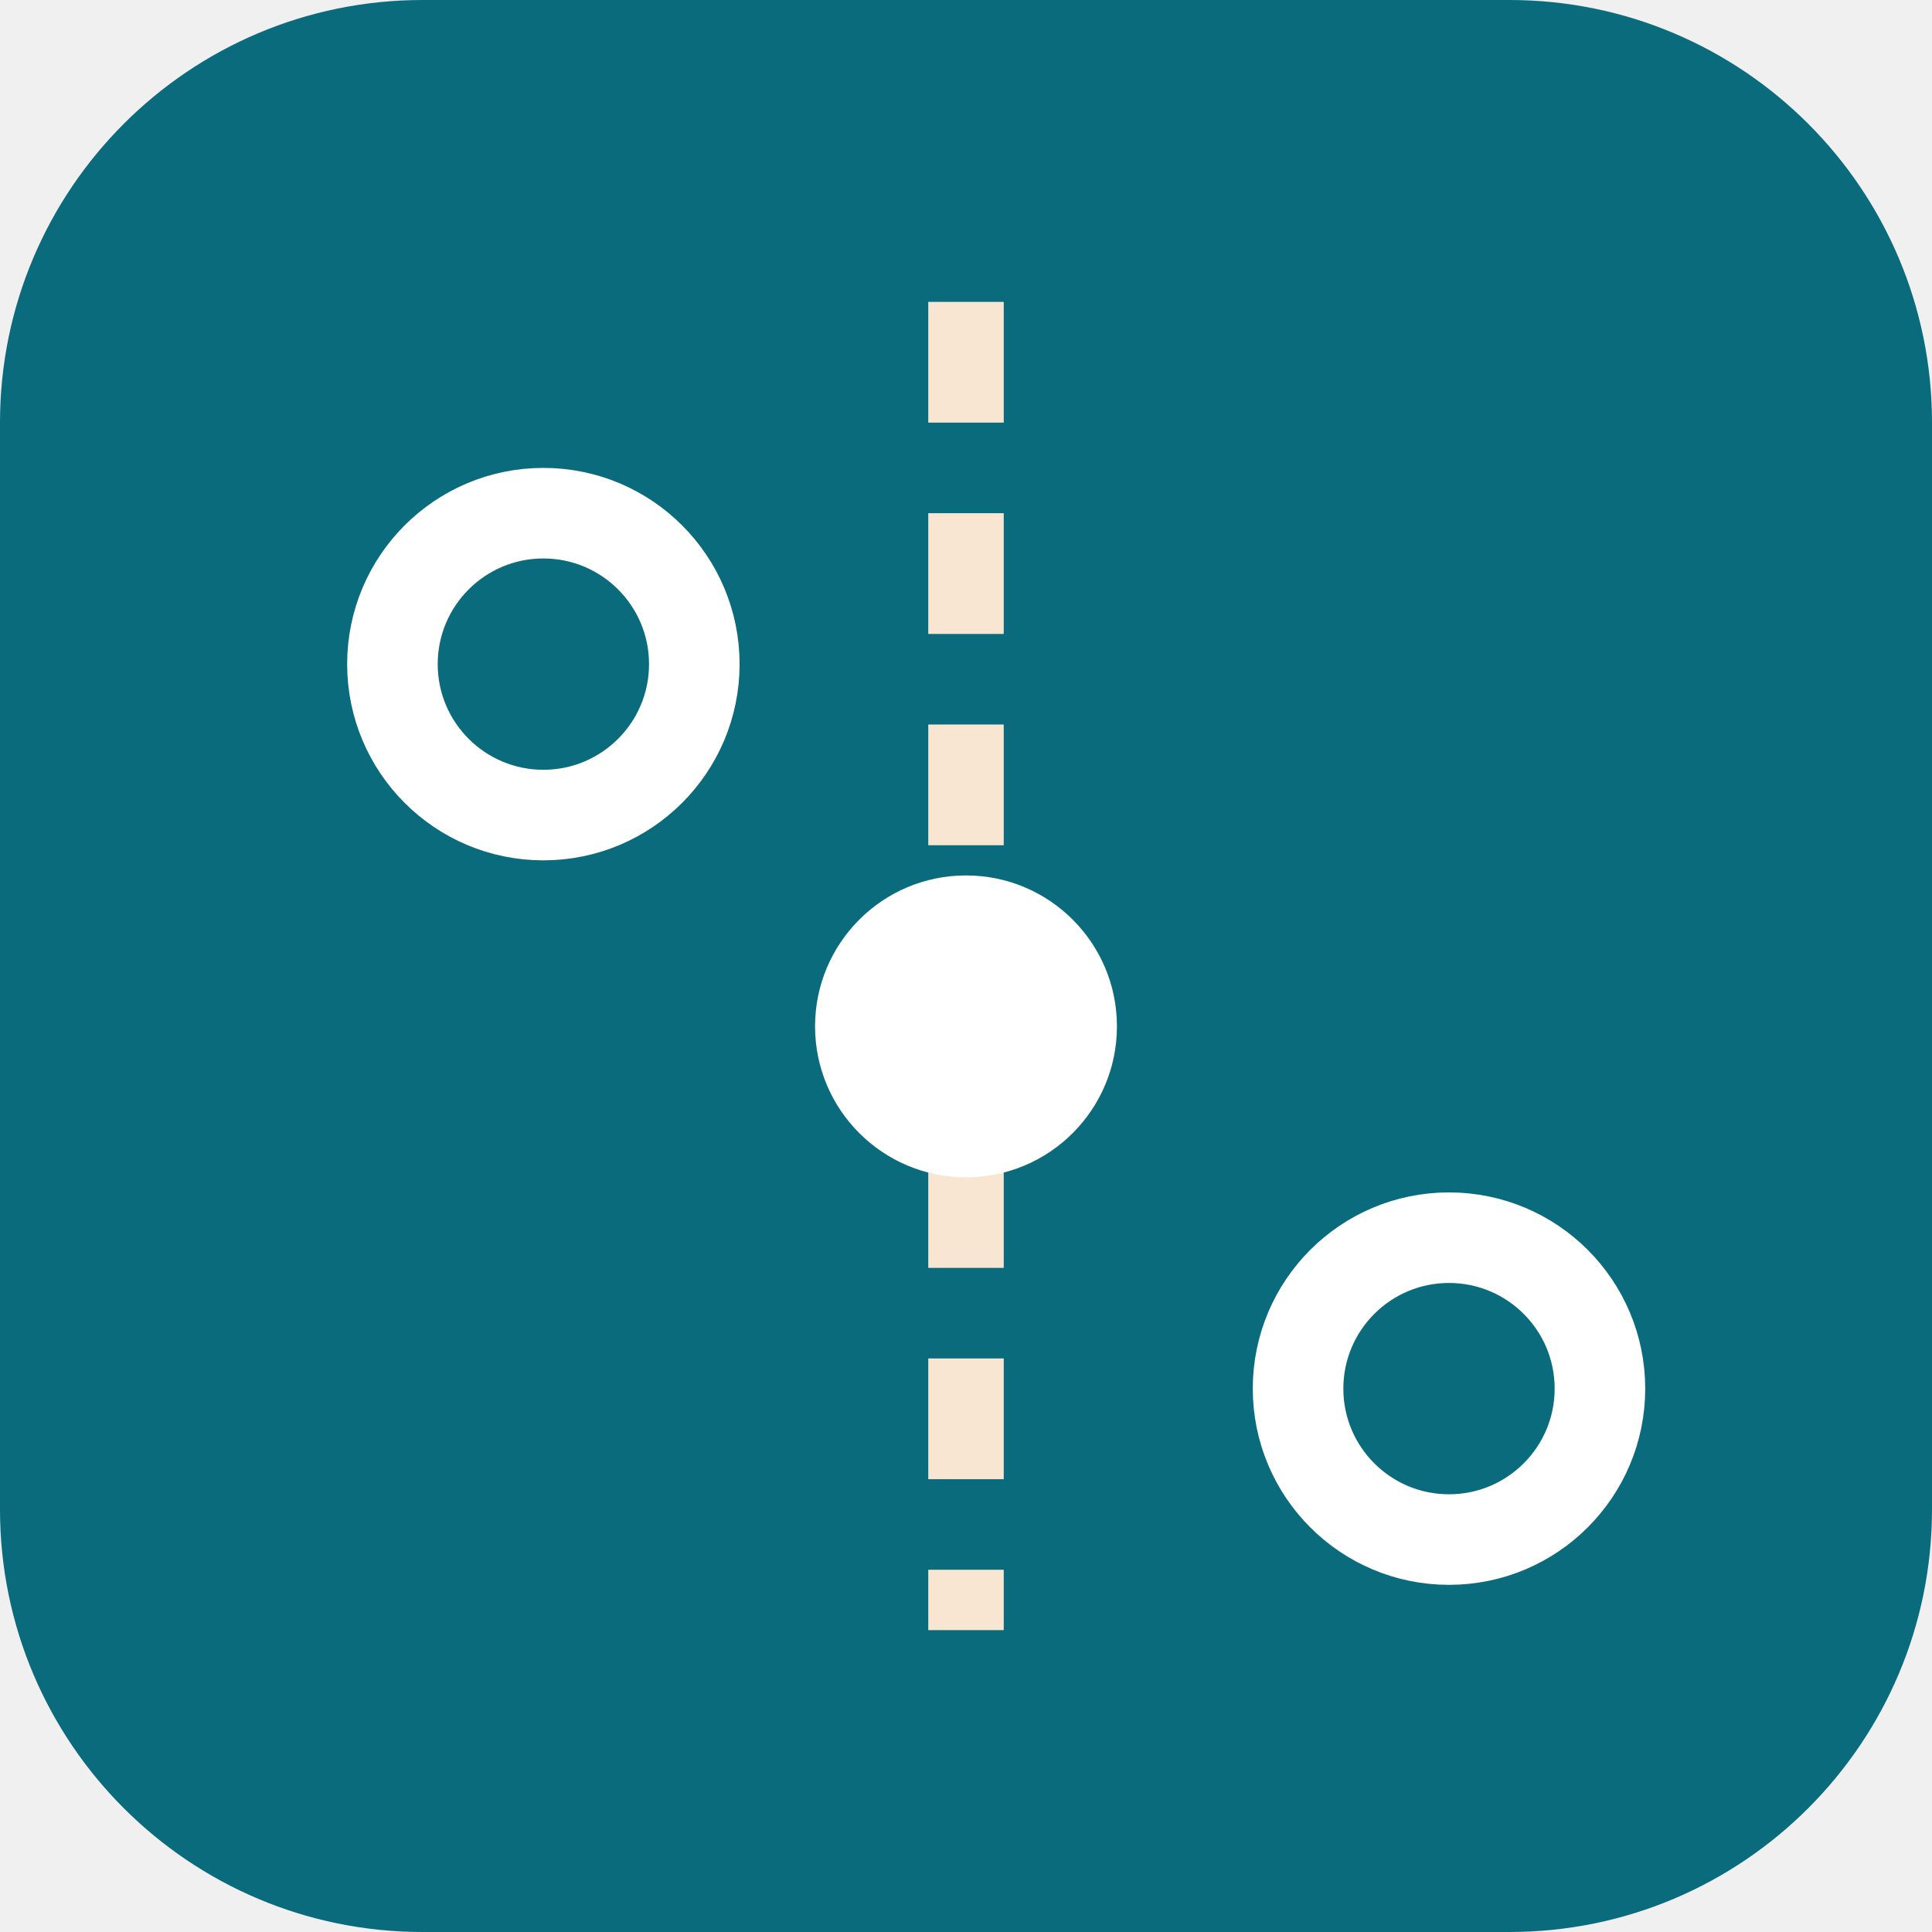
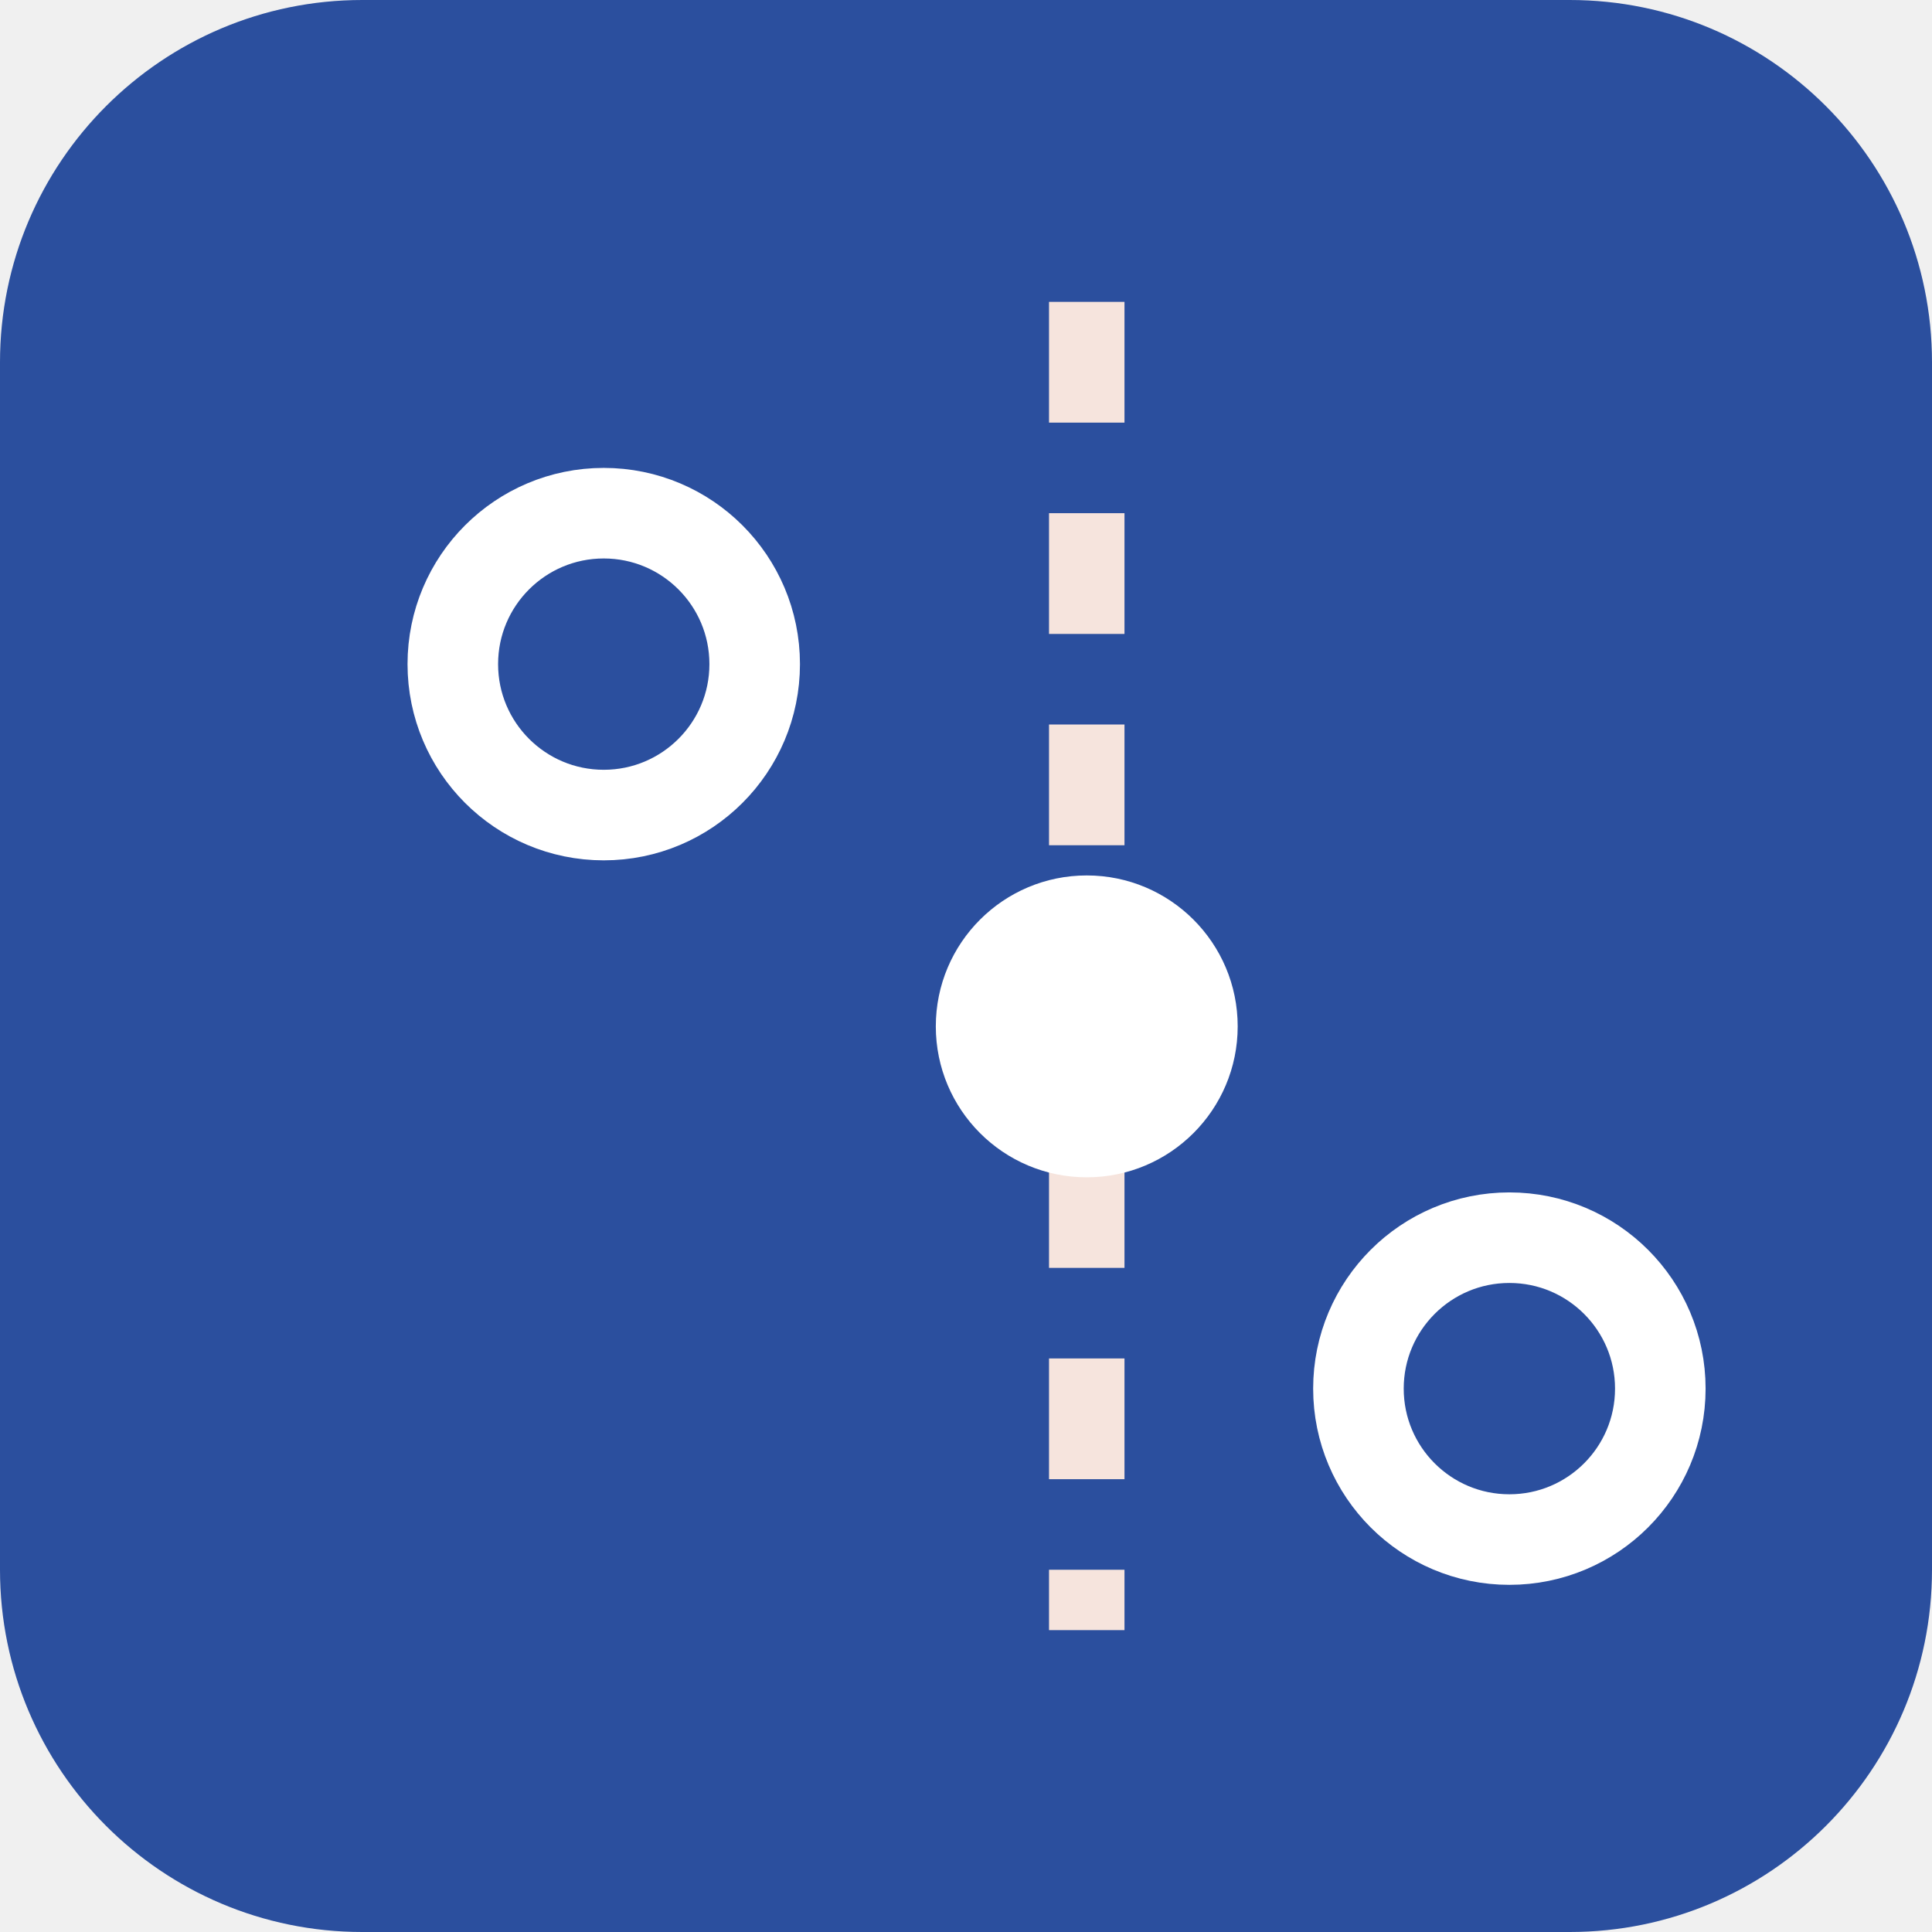
<svg xmlns="http://www.w3.org/2000/svg" viewBox="0 0 64 64" role="img" aria-label="Seminar guide icon">
-   <rect width="64" height="64" rx="14" fill="#0A6B7C" />
-   <line x1="32" y1="10" x2="32" y2="54" stroke="#F8E5D2" stroke-width="2.5" stroke-dasharray="4 3" />
-   <circle cx="18" cy="22" r="5" fill="none" stroke="#fff" stroke-width="3" />
-   <circle cx="32" cy="34" r="5" fill="#fff" />
-   <circle cx="48" cy="46" r="5" fill="none" stroke="#fff" stroke-width="3" />
+   <rect width="64" height="64" rx="12" fill="#2B4F9E" />
+   <line x1="36" y1="10" x2="36" y2="54" stroke="#F6E4DD" stroke-width="2.5" stroke-dasharray="4 3" />
+   <circle cx="20" cy="22" r="5" fill="none" stroke="#fff" stroke-width="3" />
+   <circle cx="36" cy="34" r="5" fill="#fff" />
+   <circle cx="50" cy="46" r="5" fill="none" stroke="#fff" stroke-width="3" />
</svg>
